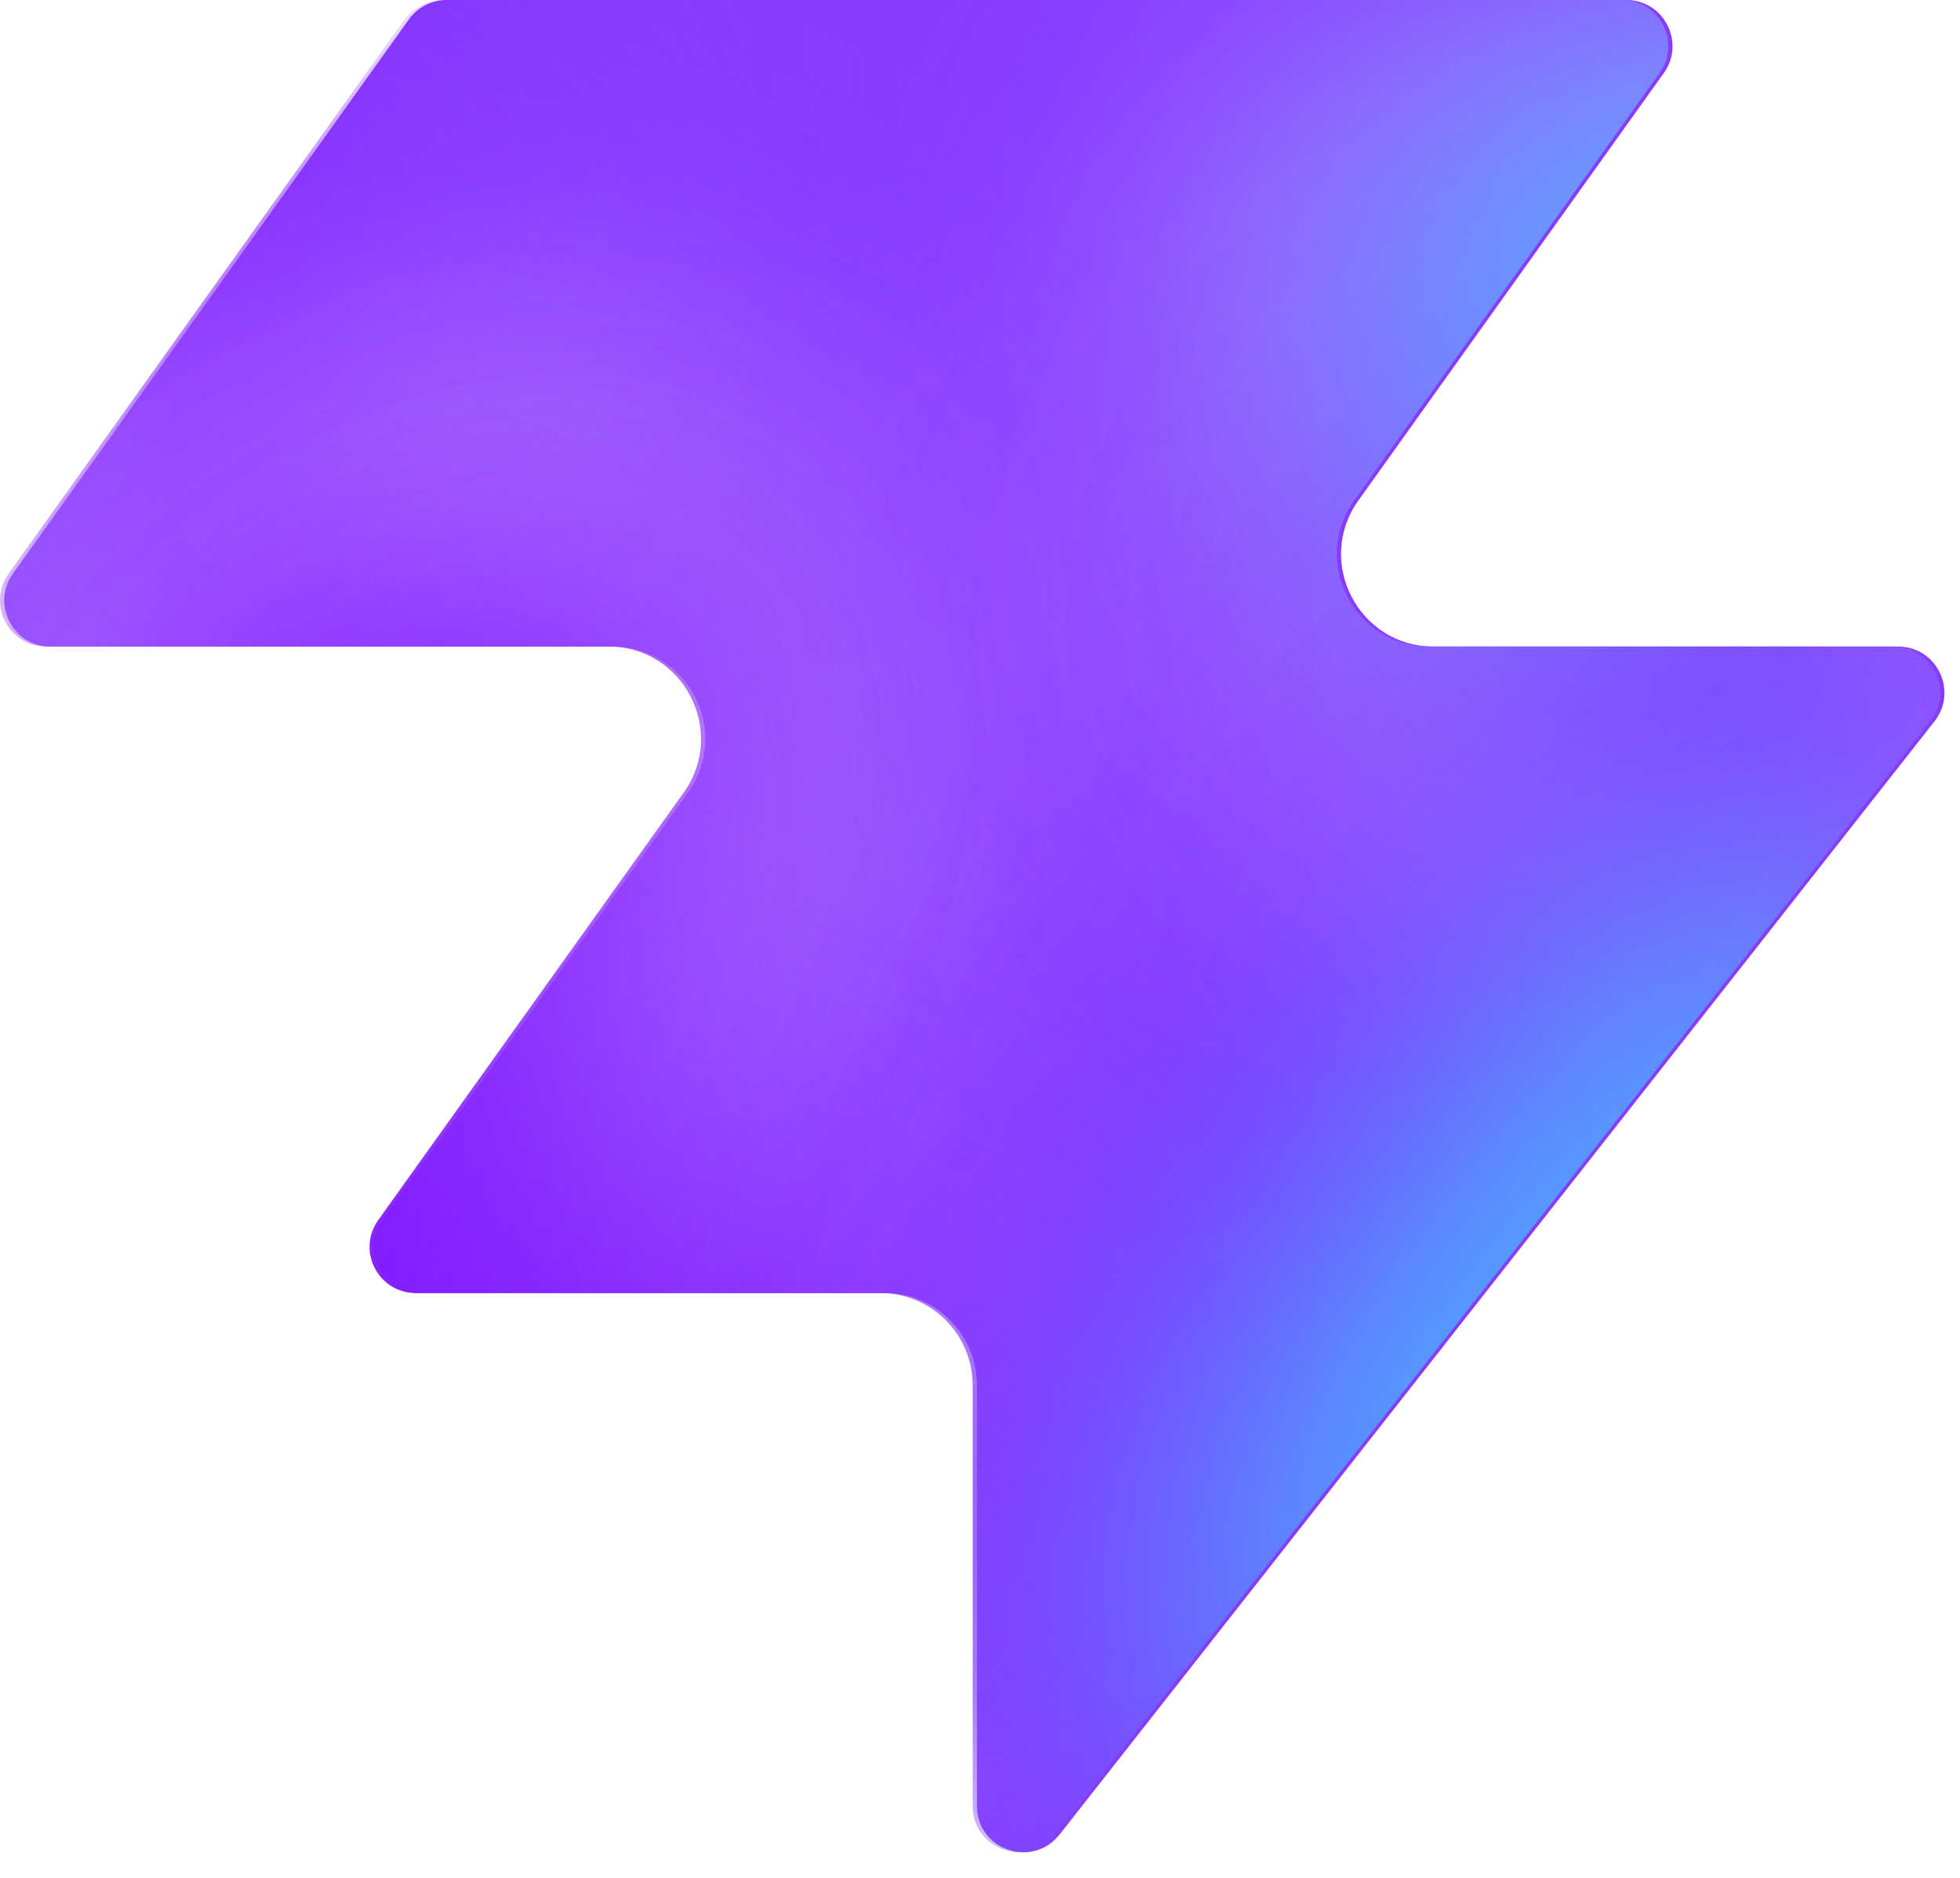
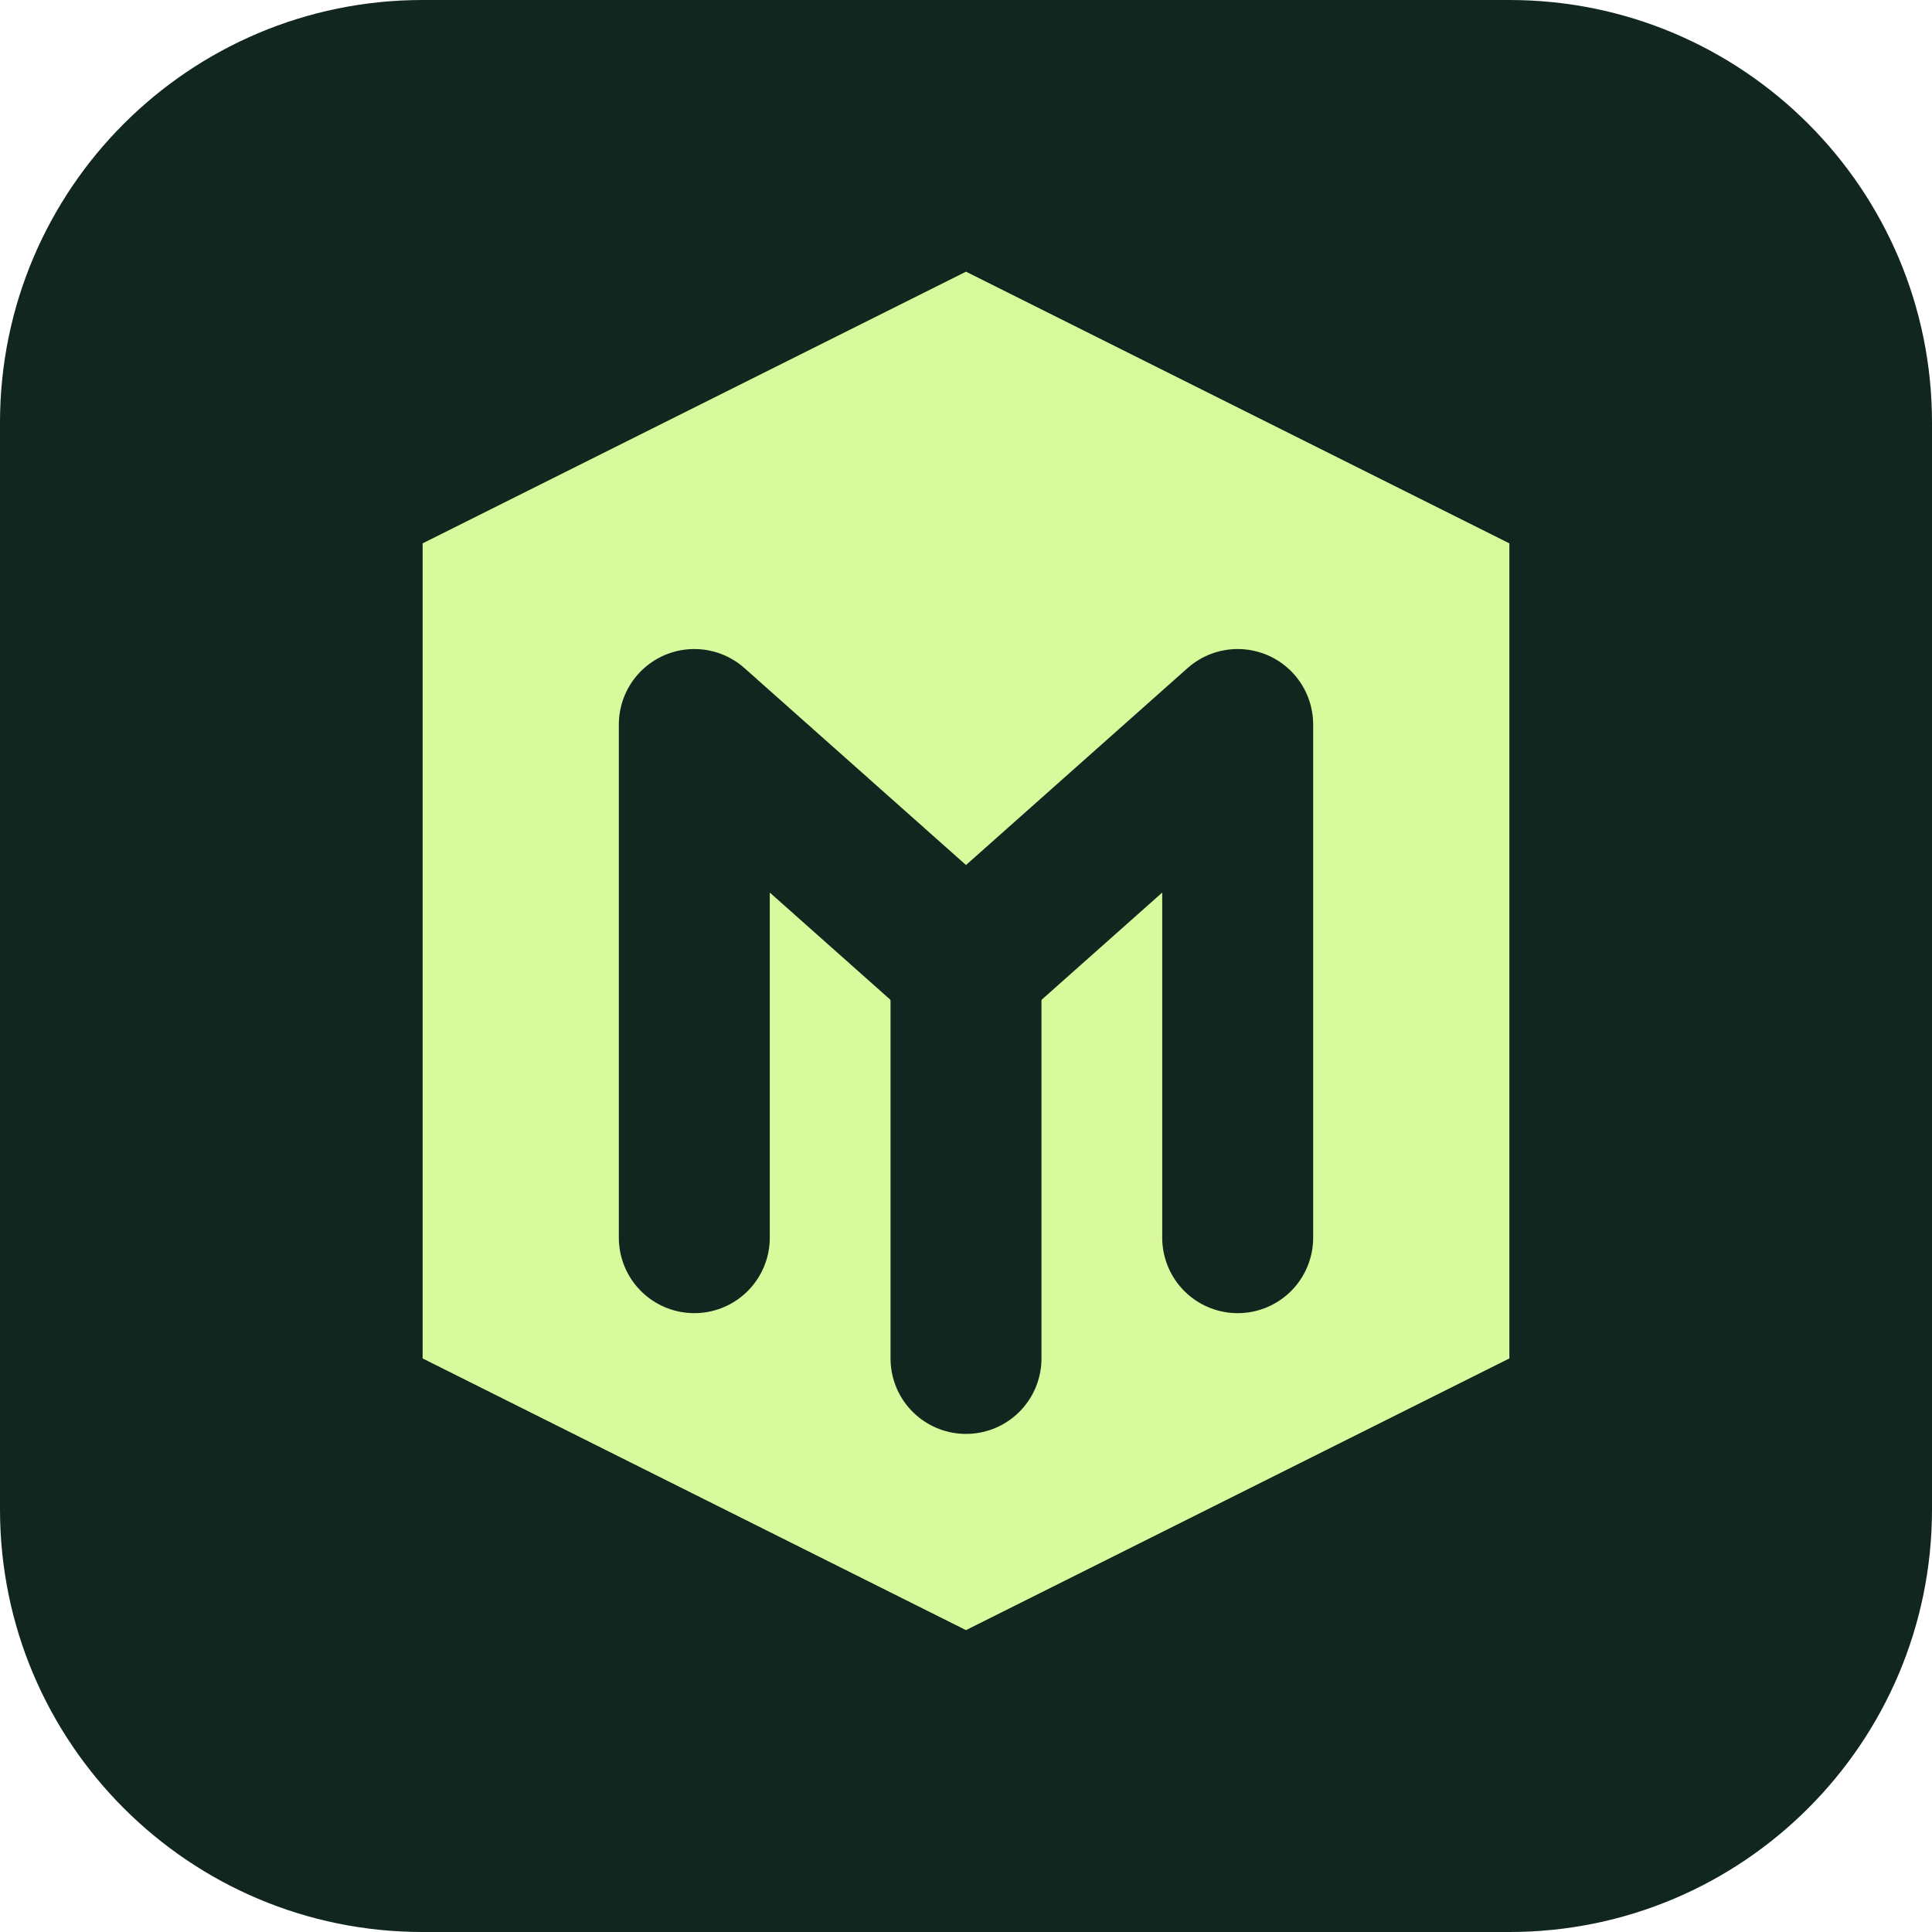
- <svg xmlns="http://www.w3.org/2000/svg" width="48" height="46" fill="none" viewBox="0 0 48 46">
-   <path fill="#863bff" d="M25.946 44.938c-.664.845-2.021.375-2.021-.698V33.937a2.26 2.26 0 0 0-2.262-2.262H10.287c-.92 0-1.456-1.04-.92-1.788l7.48-10.471c1.07-1.497 0-3.578-1.842-3.578H1.237c-.92 0-1.456-1.04-.92-1.788L10.013.474c.214-.297.556-.474.92-.474h28.894c.92 0 1.456 1.04.92 1.788l-7.48 10.471c-1.07 1.498 0 3.579 1.842 3.579h11.377c.943 0 1.473 1.088.89 1.83L25.947 44.94z" style="fill:#863bff;fill:color(display-p3 .525 .23 1);fill-opacity:1" />
-   <mask id="a" width="48" height="46" x="0" y="0" maskUnits="userSpaceOnUse" style="mask-type:alpha">
-     <path fill="#000" d="M25.842 44.938c-.664.844-2.021.375-2.021-.698V33.937a2.26 2.26 0 0 0-2.262-2.262H10.183c-.92 0-1.456-1.04-.92-1.788l7.48-10.471c1.07-1.498 0-3.579-1.842-3.579H1.133c-.92 0-1.456-1.04-.92-1.787L9.91.473c.214-.297.556-.474.92-.474h28.894c.92 0 1.456 1.04.92 1.788l-7.48 10.471c-1.07 1.498 0 3.578 1.842 3.578h11.377c.943 0 1.473 1.088.89 1.832L25.843 44.94z" style="fill:#000;fill-opacity:1" />
-   </mask>
-   <g mask="url(#a)">
-     <g filter="url(#b)">
-       <ellipse cx="5.508" cy="14.704" fill="#ede6ff" rx="5.508" ry="14.704" style="fill:#ede6ff;fill:color(display-p3 .927 .903 1);fill-opacity:1" transform="matrix(.00324 1 1 -.00324 -4.47 31.516)" />
-     </g>
-     <g filter="url(#c)">
-       <ellipse cx="10.399" cy="29.851" fill="#ede6ff" rx="10.399" ry="29.851" style="fill:#ede6ff;fill:color(display-p3 .927 .903 1);fill-opacity:1" transform="matrix(.00324 1 1 -.00324 -39.328 7.883)" />
-     </g>
-     <g filter="url(#d)">
-       <ellipse cx="5.508" cy="30.487" fill="#7e14ff" rx="5.508" ry="30.487" style="fill:#7e14ff;fill:color(display-p3 .492 .077 1);fill-opacity:1" transform="rotate(89.814 -25.913 -14.639)scale(1 -1)" />
-     </g>
-     <g filter="url(#e)">
-       <ellipse cx="5.508" cy="30.599" fill="#7e14ff" rx="5.508" ry="30.599" style="fill:#7e14ff;fill:color(display-p3 .492 .077 1);fill-opacity:1" transform="rotate(89.814 -32.644 -3.334)scale(1 -1)" />
-     </g>
-     <g filter="url(#f)">
-       <ellipse cx="5.508" cy="30.599" fill="#7e14ff" rx="5.508" ry="30.599" style="fill:#7e14ff;fill:color(display-p3 .492 .077 1);fill-opacity:1" transform="matrix(.00324 1 1 -.00324 -34.34 30.47)" />
-     </g>
-     <g filter="url(#g)">
-       <ellipse cx="14.072" cy="22.078" fill="#ede6ff" rx="14.072" ry="22.078" style="fill:#ede6ff;fill:color(display-p3 .927 .903 1);fill-opacity:1" transform="rotate(93.35 24.506 48.493)scale(-1 1)" />
-     </g>
-     <g filter="url(#h)">
-       <ellipse cx="3.47" cy="21.501" fill="#7e14ff" rx="3.47" ry="21.501" style="fill:#7e14ff;fill:color(display-p3 .492 .077 1);fill-opacity:1" transform="rotate(89.009 28.708 47.59)scale(-1 1)" />
-     </g>
-     <g filter="url(#i)">
-       <ellipse cx="3.47" cy="21.501" fill="#7e14ff" rx="3.47" ry="21.501" style="fill:#7e14ff;fill:color(display-p3 .492 .077 1);fill-opacity:1" transform="rotate(89.009 28.708 47.59)scale(-1 1)" />
-     </g>
-     <g filter="url(#j)">
-       <ellipse cx=".387" cy="8.972" fill="#7e14ff" rx="4.407" ry="29.108" style="fill:#7e14ff;fill:color(display-p3 .492 .077 1);fill-opacity:1" transform="rotate(39.51 .387 8.972)" />
-     </g>
-     <g filter="url(#k)">
-       <ellipse cx="47.523" cy="-6.092" fill="#7e14ff" rx="4.407" ry="29.108" style="fill:#7e14ff;fill:color(display-p3 .492 .077 1);fill-opacity:1" transform="rotate(37.892 47.523 -6.092)" />
-     </g>
-     <g filter="url(#l)">
-       <ellipse cx="41.412" cy="6.333" fill="#47bfff" rx="5.971" ry="9.665" style="fill:#47bfff;fill:color(display-p3 .28 .748 1);fill-opacity:1" transform="rotate(37.892 41.412 6.333)" />
-     </g>
-     <g filter="url(#m)">
-       <ellipse cx="-1.879" cy="38.332" fill="#7e14ff" rx="4.407" ry="29.108" style="fill:#7e14ff;fill:color(display-p3 .492 .077 1);fill-opacity:1" transform="rotate(37.892 -1.88 38.332)" />
-     </g>
-     <g filter="url(#n)">
-       <ellipse cx="-1.879" cy="38.332" fill="#7e14ff" rx="4.407" ry="29.108" style="fill:#7e14ff;fill:color(display-p3 .492 .077 1);fill-opacity:1" transform="rotate(37.892 -1.88 38.332)" />
-     </g>
-     <g filter="url(#o)">
-       <ellipse cx="35.651" cy="29.907" fill="#7e14ff" rx="4.407" ry="29.108" style="fill:#7e14ff;fill:color(display-p3 .492 .077 1);fill-opacity:1" transform="rotate(37.892 35.651 29.907)" />
-     </g>
-     <g filter="url(#p)">
-       <ellipse cx="38.418" cy="32.4" fill="#47bfff" rx="5.971" ry="15.297" style="fill:#47bfff;fill:color(display-p3 .28 .748 1);fill-opacity:1" transform="rotate(37.892 38.418 32.4)" />
-     </g>
-   </g>
-   <defs>
-     <filter id="b" width="60.045" height="41.654" x="-19.77" y="16.149" color-interpolation-filters="sRGB" filterUnits="userSpaceOnUse">
-       <feFlood flood-opacity="0" result="BackgroundImageFix" />
-       <feBlend in="SourceGraphic" in2="BackgroundImageFix" result="shape" />
-       <feGaussianBlur result="effect1_foregroundBlur_2002_17158" stdDeviation="7.659" />
-     </filter>
-     <filter id="c" width="90.34" height="51.437" x="-54.613" y="-7.533" color-interpolation-filters="sRGB" filterUnits="userSpaceOnUse">
-       <feFlood flood-opacity="0" result="BackgroundImageFix" />
-       <feBlend in="SourceGraphic" in2="BackgroundImageFix" result="shape" />
-       <feGaussianBlur result="effect1_foregroundBlur_2002_17158" stdDeviation="7.659" />
-     </filter>
-     <filter id="d" width="79.355" height="29.4" x="-49.64" y="2.03" color-interpolation-filters="sRGB" filterUnits="userSpaceOnUse">
-       <feFlood flood-opacity="0" result="BackgroundImageFix" />
-       <feBlend in="SourceGraphic" in2="BackgroundImageFix" result="shape" />
-       <feGaussianBlur result="effect1_foregroundBlur_2002_17158" stdDeviation="4.596" />
-     </filter>
-     <filter id="e" width="79.579" height="29.4" x="-45.045" y="20.029" color-interpolation-filters="sRGB" filterUnits="userSpaceOnUse">
-       <feFlood flood-opacity="0" result="BackgroundImageFix" />
-       <feBlend in="SourceGraphic" in2="BackgroundImageFix" result="shape" />
-       <feGaussianBlur result="effect1_foregroundBlur_2002_17158" stdDeviation="4.596" />
-     </filter>
-     <filter id="f" width="79.579" height="29.4" x="-43.513" y="21.178" color-interpolation-filters="sRGB" filterUnits="userSpaceOnUse">
-       <feFlood flood-opacity="0" result="BackgroundImageFix" />
-       <feBlend in="SourceGraphic" in2="BackgroundImageFix" result="shape" />
-       <feGaussianBlur result="effect1_foregroundBlur_2002_17158" stdDeviation="4.596" />
-     </filter>
-     <filter id="g" width="74.749" height="58.852" x="15.756" y="-17.901" color-interpolation-filters="sRGB" filterUnits="userSpaceOnUse">
-       <feFlood flood-opacity="0" result="BackgroundImageFix" />
-       <feBlend in="SourceGraphic" in2="BackgroundImageFix" result="shape" />
-       <feGaussianBlur result="effect1_foregroundBlur_2002_17158" stdDeviation="7.659" />
-     </filter>
-     <filter id="h" width="61.377" height="25.362" x="23.548" y="2.284" color-interpolation-filters="sRGB" filterUnits="userSpaceOnUse">
-       <feFlood flood-opacity="0" result="BackgroundImageFix" />
-       <feBlend in="SourceGraphic" in2="BackgroundImageFix" result="shape" />
-       <feGaussianBlur result="effect1_foregroundBlur_2002_17158" stdDeviation="4.596" />
-     </filter>
-     <filter id="i" width="61.377" height="25.362" x="23.548" y="2.284" color-interpolation-filters="sRGB" filterUnits="userSpaceOnUse">
-       <feFlood flood-opacity="0" result="BackgroundImageFix" />
-       <feBlend in="SourceGraphic" in2="BackgroundImageFix" result="shape" />
-       <feGaussianBlur result="effect1_foregroundBlur_2002_17158" stdDeviation="4.596" />
-     </filter>
-     <filter id="j" width="56.045" height="63.649" x="-27.636" y="-22.853" color-interpolation-filters="sRGB" filterUnits="userSpaceOnUse">
-       <feFlood flood-opacity="0" result="BackgroundImageFix" />
-       <feBlend in="SourceGraphic" in2="BackgroundImageFix" result="shape" />
-       <feGaussianBlur result="effect1_foregroundBlur_2002_17158" stdDeviation="4.596" />
-     </filter>
-     <filter id="k" width="54.814" height="64.646" x="20.116" y="-38.415" color-interpolation-filters="sRGB" filterUnits="userSpaceOnUse">
-       <feFlood flood-opacity="0" result="BackgroundImageFix" />
-       <feBlend in="SourceGraphic" in2="BackgroundImageFix" result="shape" />
-       <feGaussianBlur result="effect1_foregroundBlur_2002_17158" stdDeviation="4.596" />
-     </filter>
-     <filter id="l" width="33.541" height="35.313" x="24.641" y="-11.323" color-interpolation-filters="sRGB" filterUnits="userSpaceOnUse">
-       <feFlood flood-opacity="0" result="BackgroundImageFix" />
-       <feBlend in="SourceGraphic" in2="BackgroundImageFix" result="shape" />
-       <feGaussianBlur result="effect1_foregroundBlur_2002_17158" stdDeviation="4.596" />
-     </filter>
-     <filter id="m" width="54.814" height="64.646" x="-29.286" y="6.009" color-interpolation-filters="sRGB" filterUnits="userSpaceOnUse">
-       <feFlood flood-opacity="0" result="BackgroundImageFix" />
-       <feBlend in="SourceGraphic" in2="BackgroundImageFix" result="shape" />
-       <feGaussianBlur result="effect1_foregroundBlur_2002_17158" stdDeviation="4.596" />
-     </filter>
-     <filter id="n" width="54.814" height="64.646" x="-29.286" y="6.009" color-interpolation-filters="sRGB" filterUnits="userSpaceOnUse">
-       <feFlood flood-opacity="0" result="BackgroundImageFix" />
-       <feBlend in="SourceGraphic" in2="BackgroundImageFix" result="shape" />
-       <feGaussianBlur result="effect1_foregroundBlur_2002_17158" stdDeviation="4.596" />
-     </filter>
-     <filter id="o" width="54.814" height="64.646" x="8.244" y="-2.416" color-interpolation-filters="sRGB" filterUnits="userSpaceOnUse">
-       <feFlood flood-opacity="0" result="BackgroundImageFix" />
-       <feBlend in="SourceGraphic" in2="BackgroundImageFix" result="shape" />
-       <feGaussianBlur result="effect1_foregroundBlur_2002_17158" stdDeviation="4.596" />
-     </filter>
-     <filter id="p" width="39.409" height="43.623" x="18.713" y="10.588" color-interpolation-filters="sRGB" filterUnits="userSpaceOnUse">
-       <feFlood flood-opacity="0" result="BackgroundImageFix" />
-       <feBlend in="SourceGraphic" in2="BackgroundImageFix" result="shape" />
-       <feGaussianBlur result="effect1_foregroundBlur_2002_17158" stdDeviation="4.596" />
-     </filter>
-   </defs>
+ <svg xmlns="http://www.w3.org/2000/svg" viewBox="0 0 64 64">
+   <rect width="64" height="64" rx="14" fill="#10261f" />
+   <path d="M14 45V18l18-9 18 9v27l-18 9-18-9Z" fill="#d9f99d" />
+   <path d="M23 41V24l9 8 9-8v17" fill="none" stroke="#10261f" stroke-width="5" stroke-linecap="round" stroke-linejoin="round" />
+   <path d="M32 32v13" stroke="#10261f" stroke-width="5" stroke-linecap="round" />
</svg>
